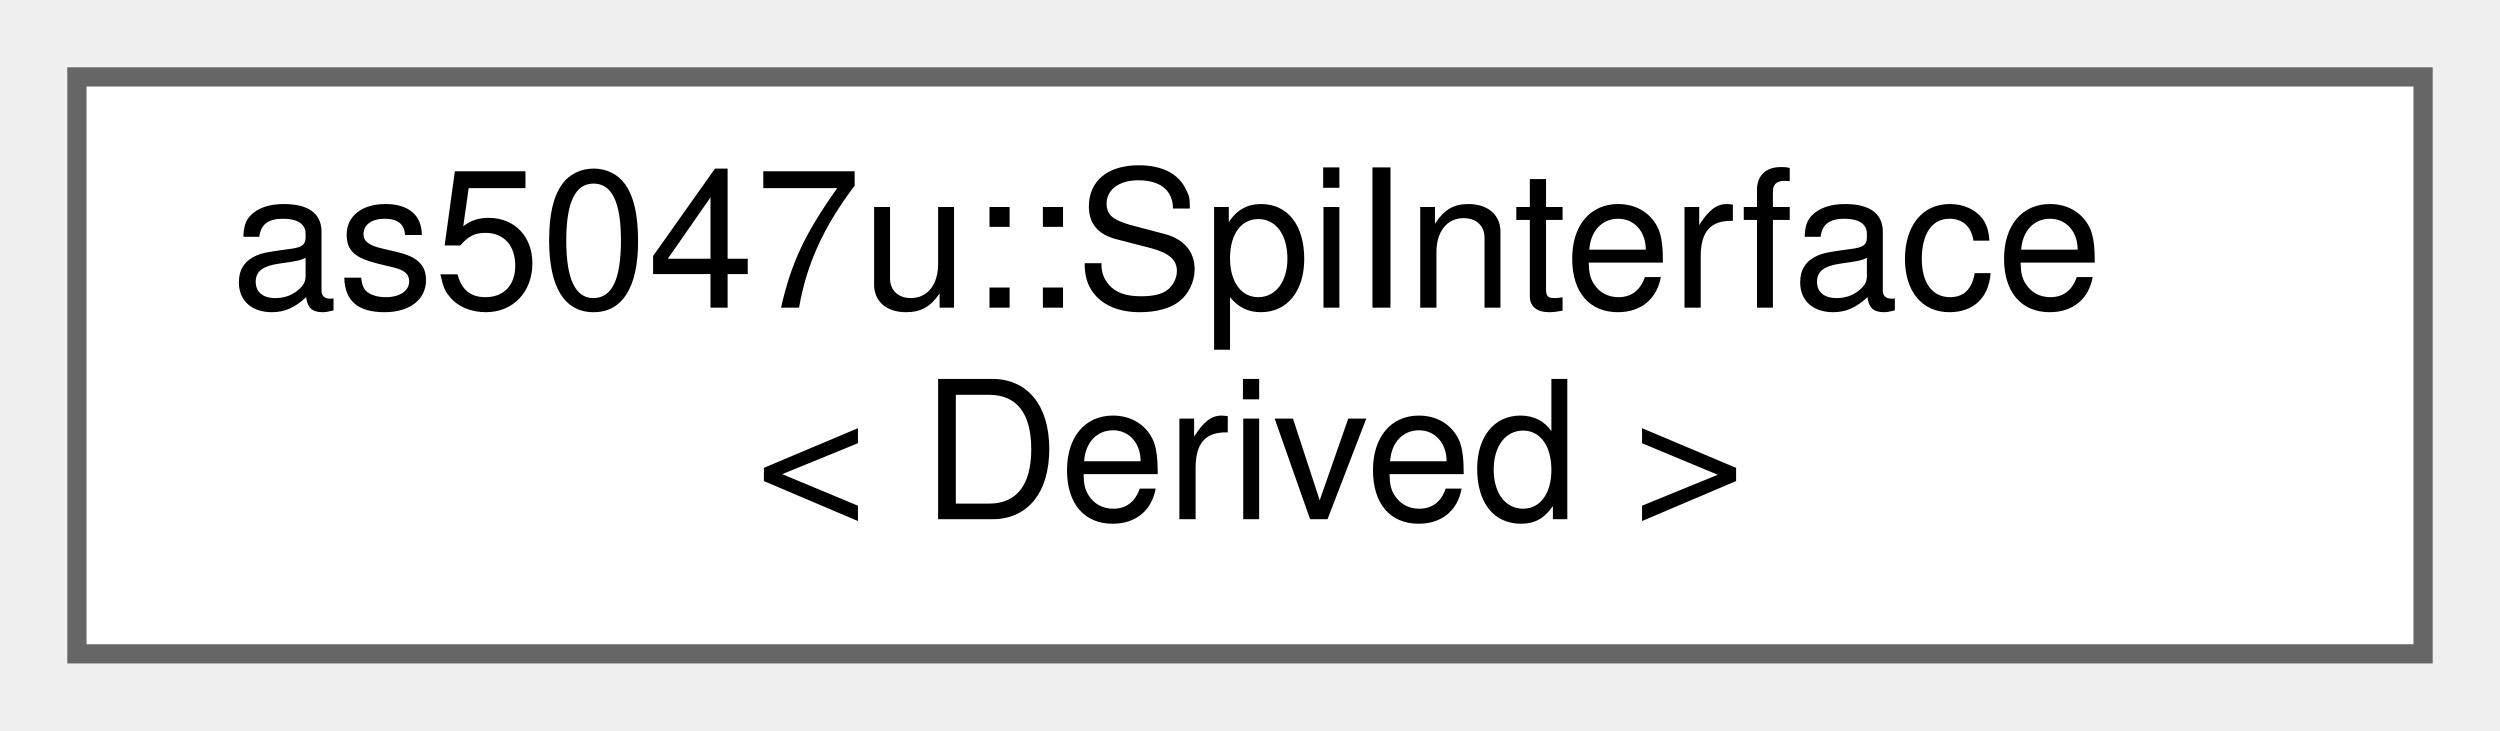
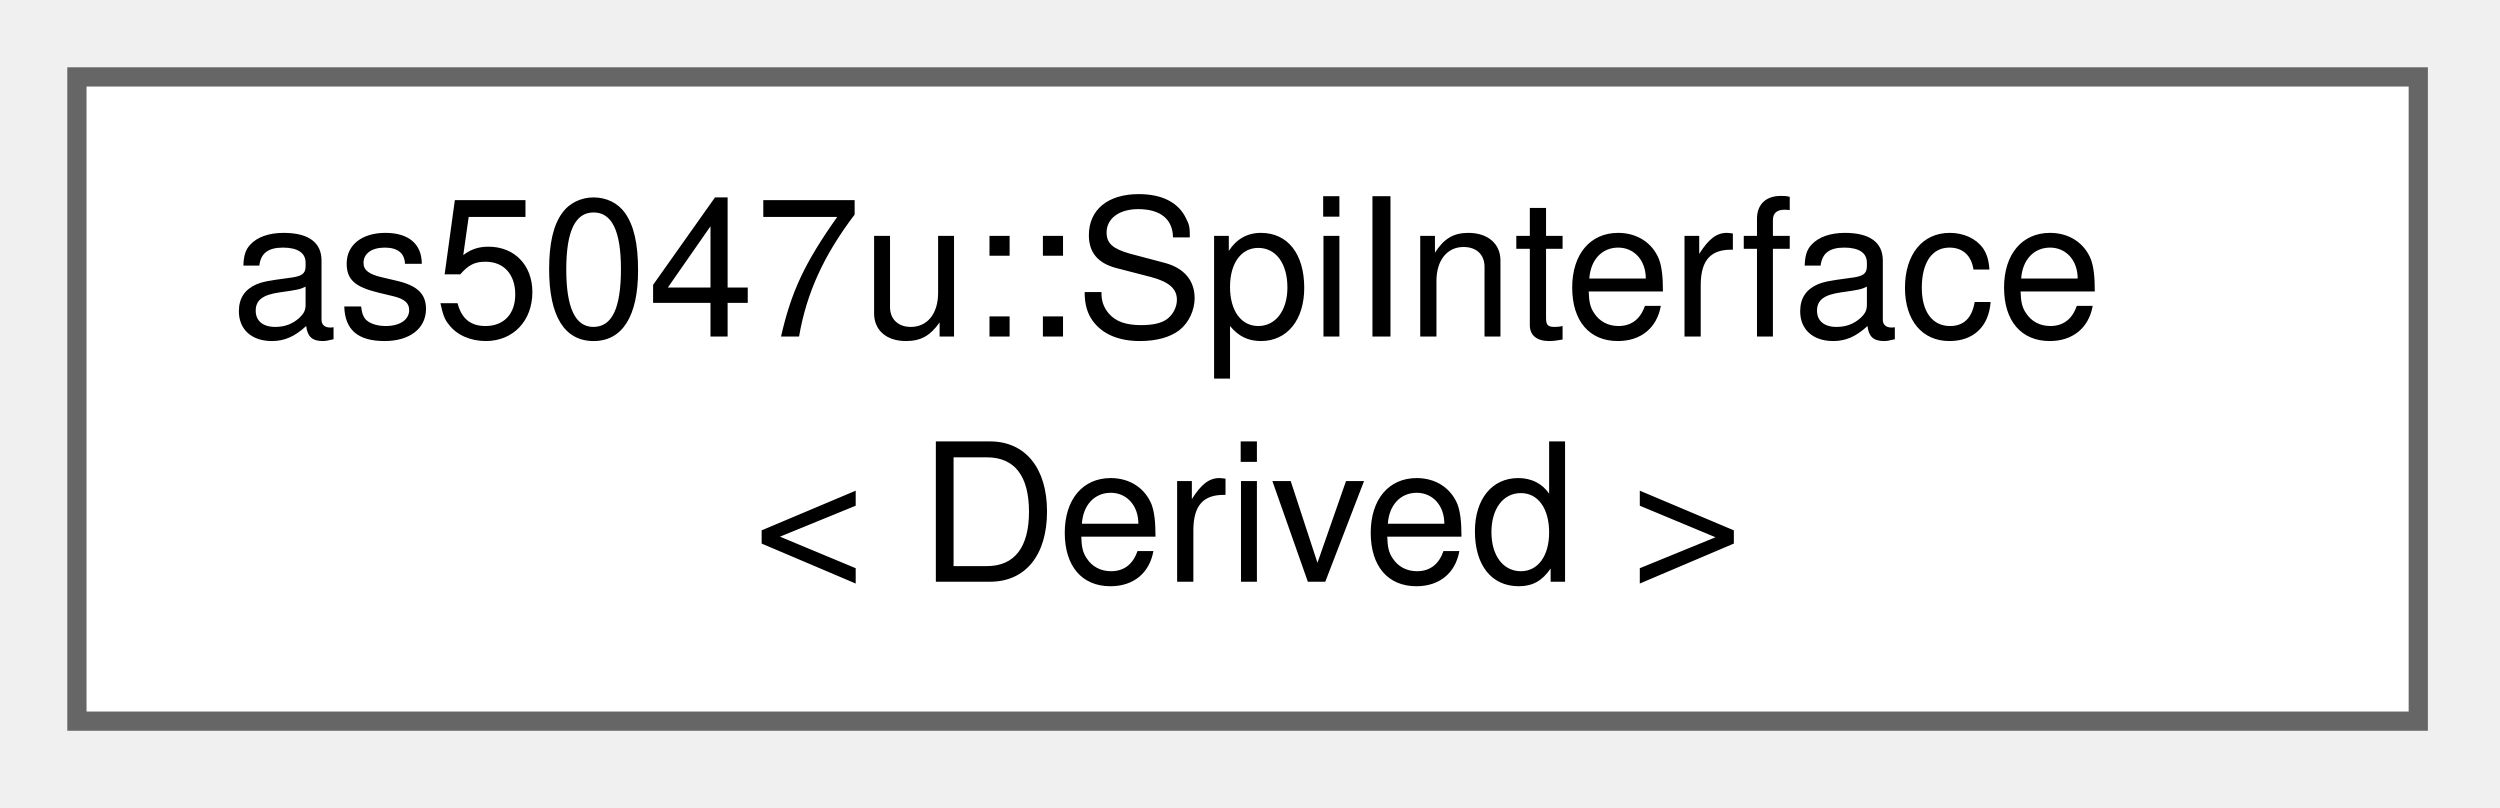
- <svg xmlns="http://www.w3.org/2000/svg" xmlns:xlink="http://www.w3.org/1999/xlink" width="130pt" height="38pt" viewBox="0.00 0.00 130.00 38.00">
-   <g id="graph0" class="graph" transform="scale(1 1) rotate(0) translate(4 34)">
+ <svg xmlns="http://www.w3.org/2000/svg" xmlns:xlink="http://www.w3.org/1999/xlink" width="130pt" height="42pt" viewBox="0.00 0.00 130.00 42.00">
+   <g id="graph0" class="graph" transform="scale(1 1) rotate(0) translate(4 37.5)">
    <g id="Node000000" class="node">
      <g id="a_Node000000">
        <a xlink:href="classas5047u_1_1SpiInterface.html" target="_top" xlink:title="CRTP-based template interface for SPI bus operations.">
-           <polygon fill="white" stroke="#666666" points="122,-30 0,-30 0,0 122,0 122,-30" />
-           <text text-anchor="start" x="8" y="-18" font-family="Helvetica,sans-Serif" font-size="10.00">as5047u::SpiInterface</text>
-           <text text-anchor="middle" x="61" y="-7" font-family="Helvetica,sans-Serif" font-size="10.00">&lt; Derived &gt;</text>
+           <polygon fill="white" stroke="#666666" points="121.75,-33.5 0,-33.5 0,0 121.75,0 121.75,-33.5" />
+           <text xml:space="preserve" text-anchor="start" x="8" y="-20" font-family="Helvetica,sans-Serif" font-size="10.00">as5047u::SpiInterface</text>
+           <text xml:space="preserve" text-anchor="middle" x="60.88" y="-7.25" font-family="Helvetica,sans-Serif" font-size="10.00">&lt; Derived &gt;</text>
        </a>
      </g>
    </g>
  </g>
</svg>
